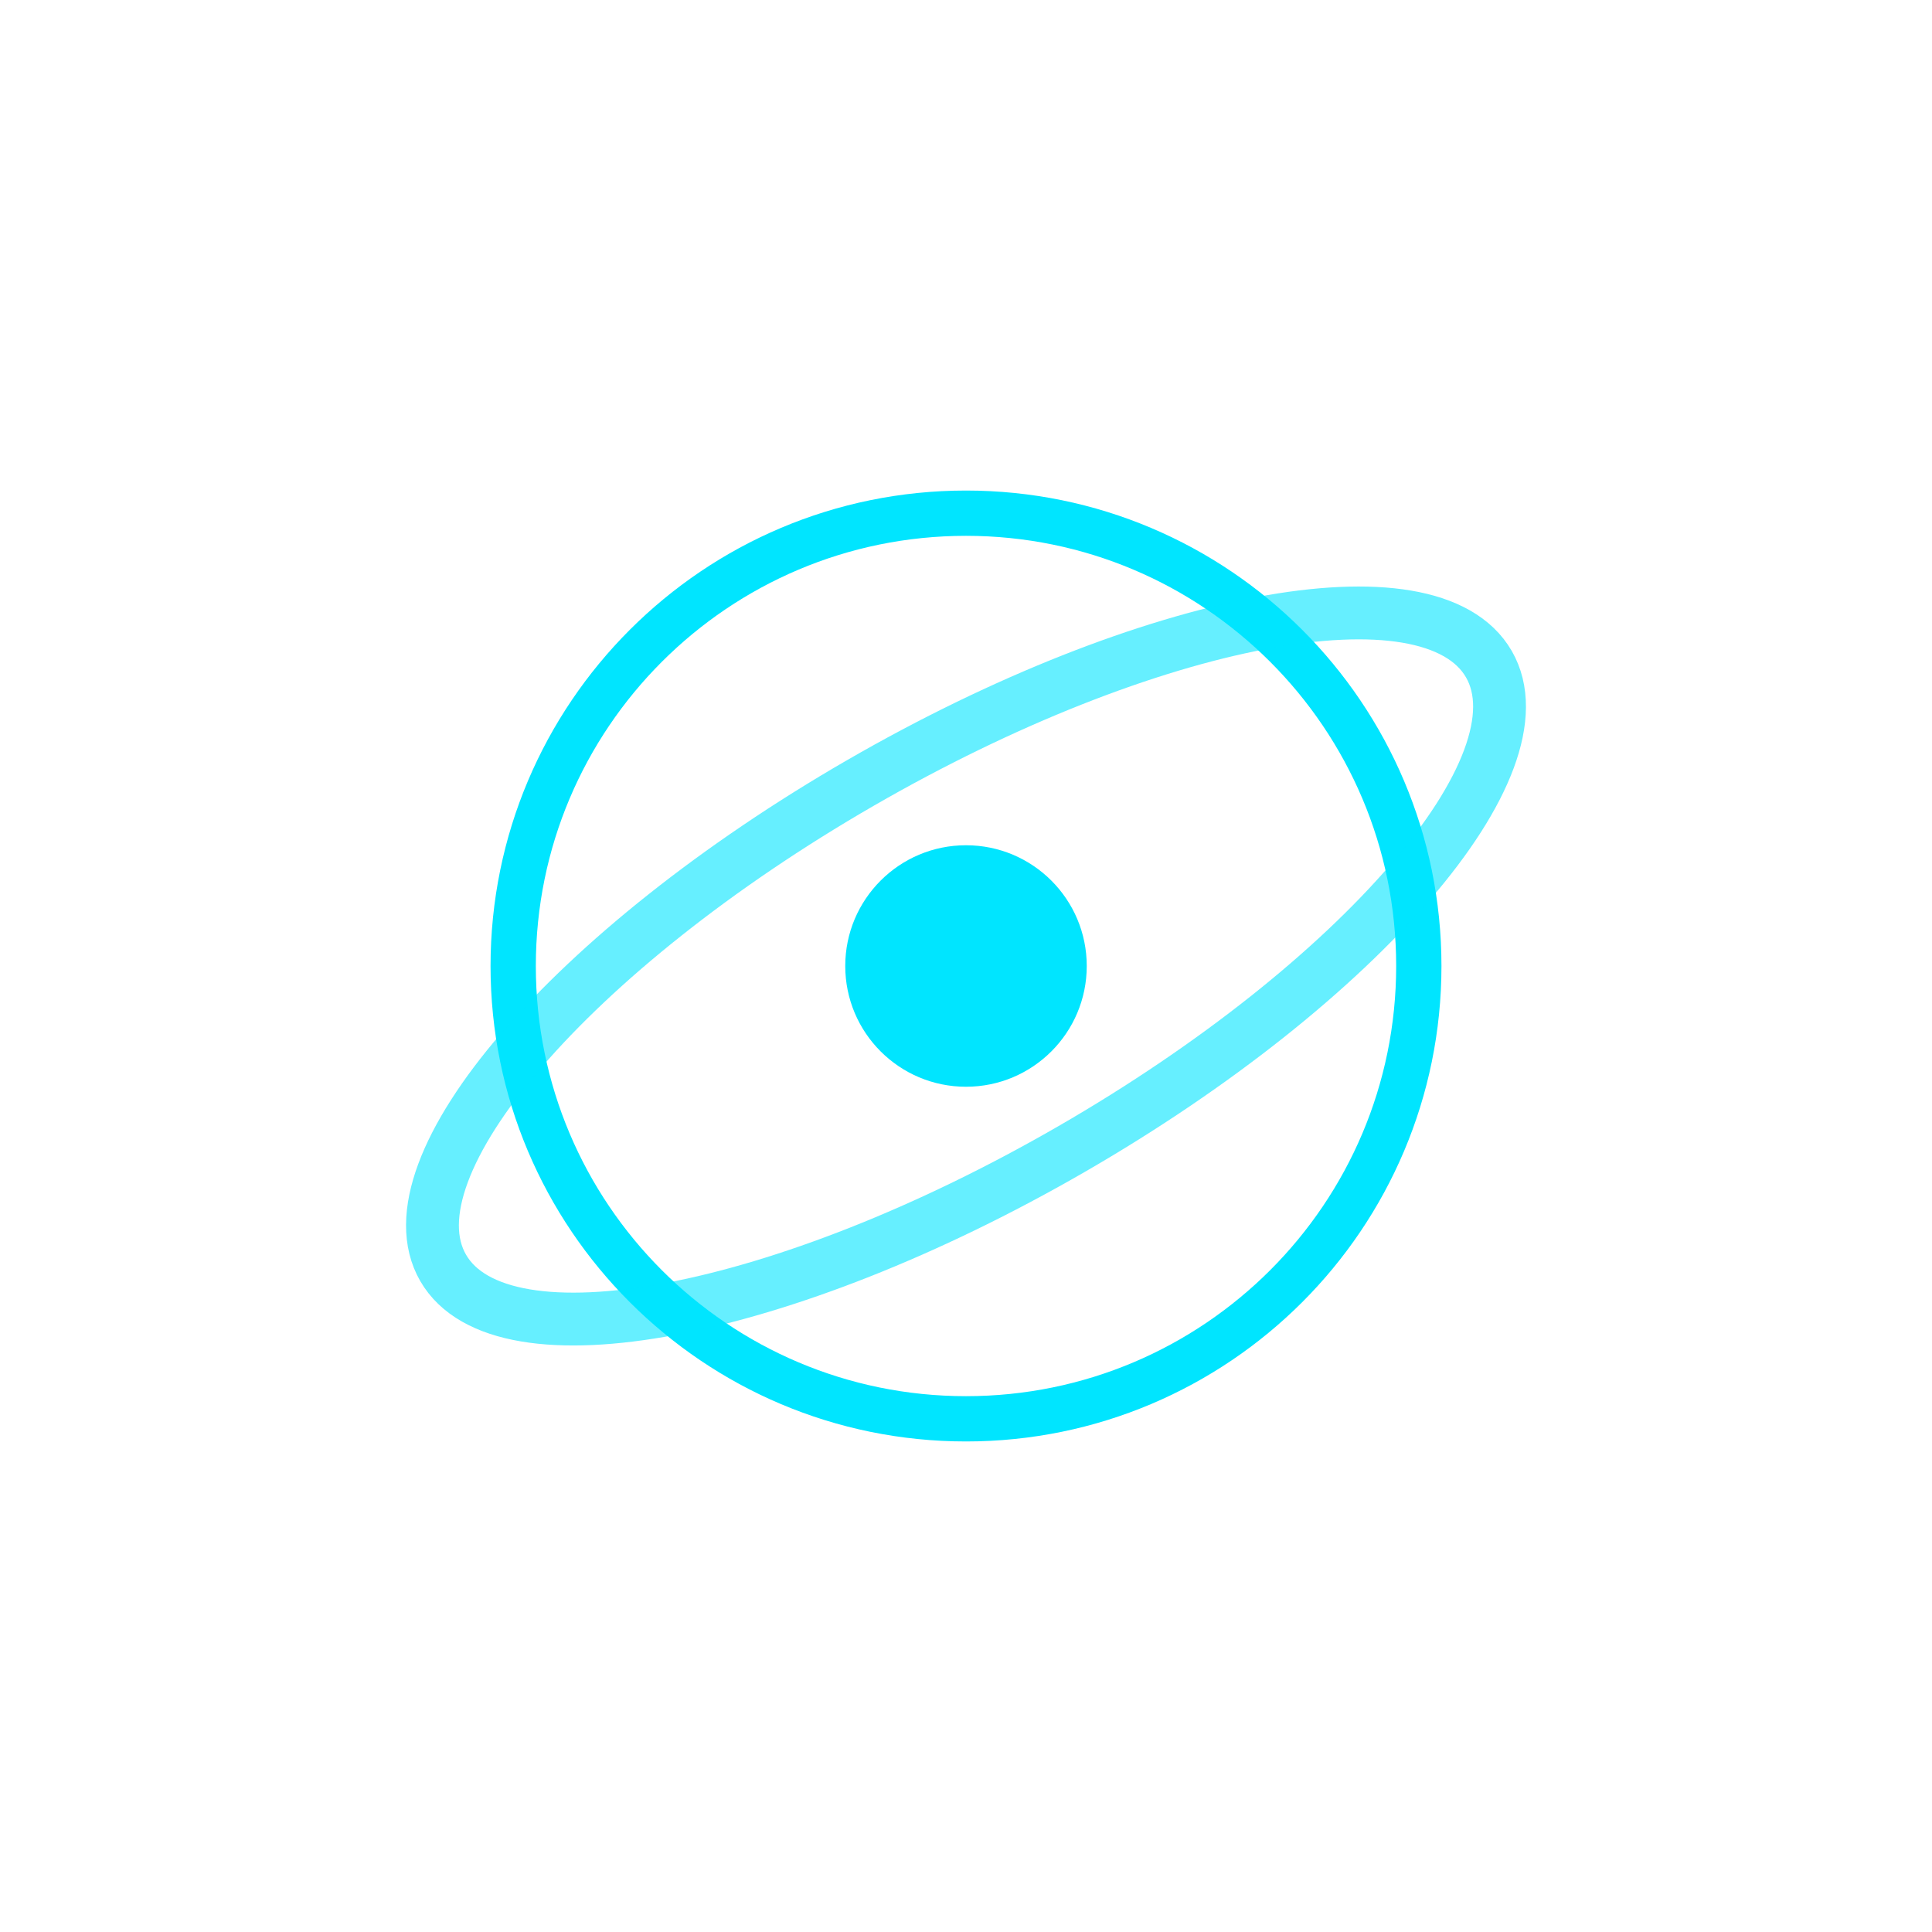
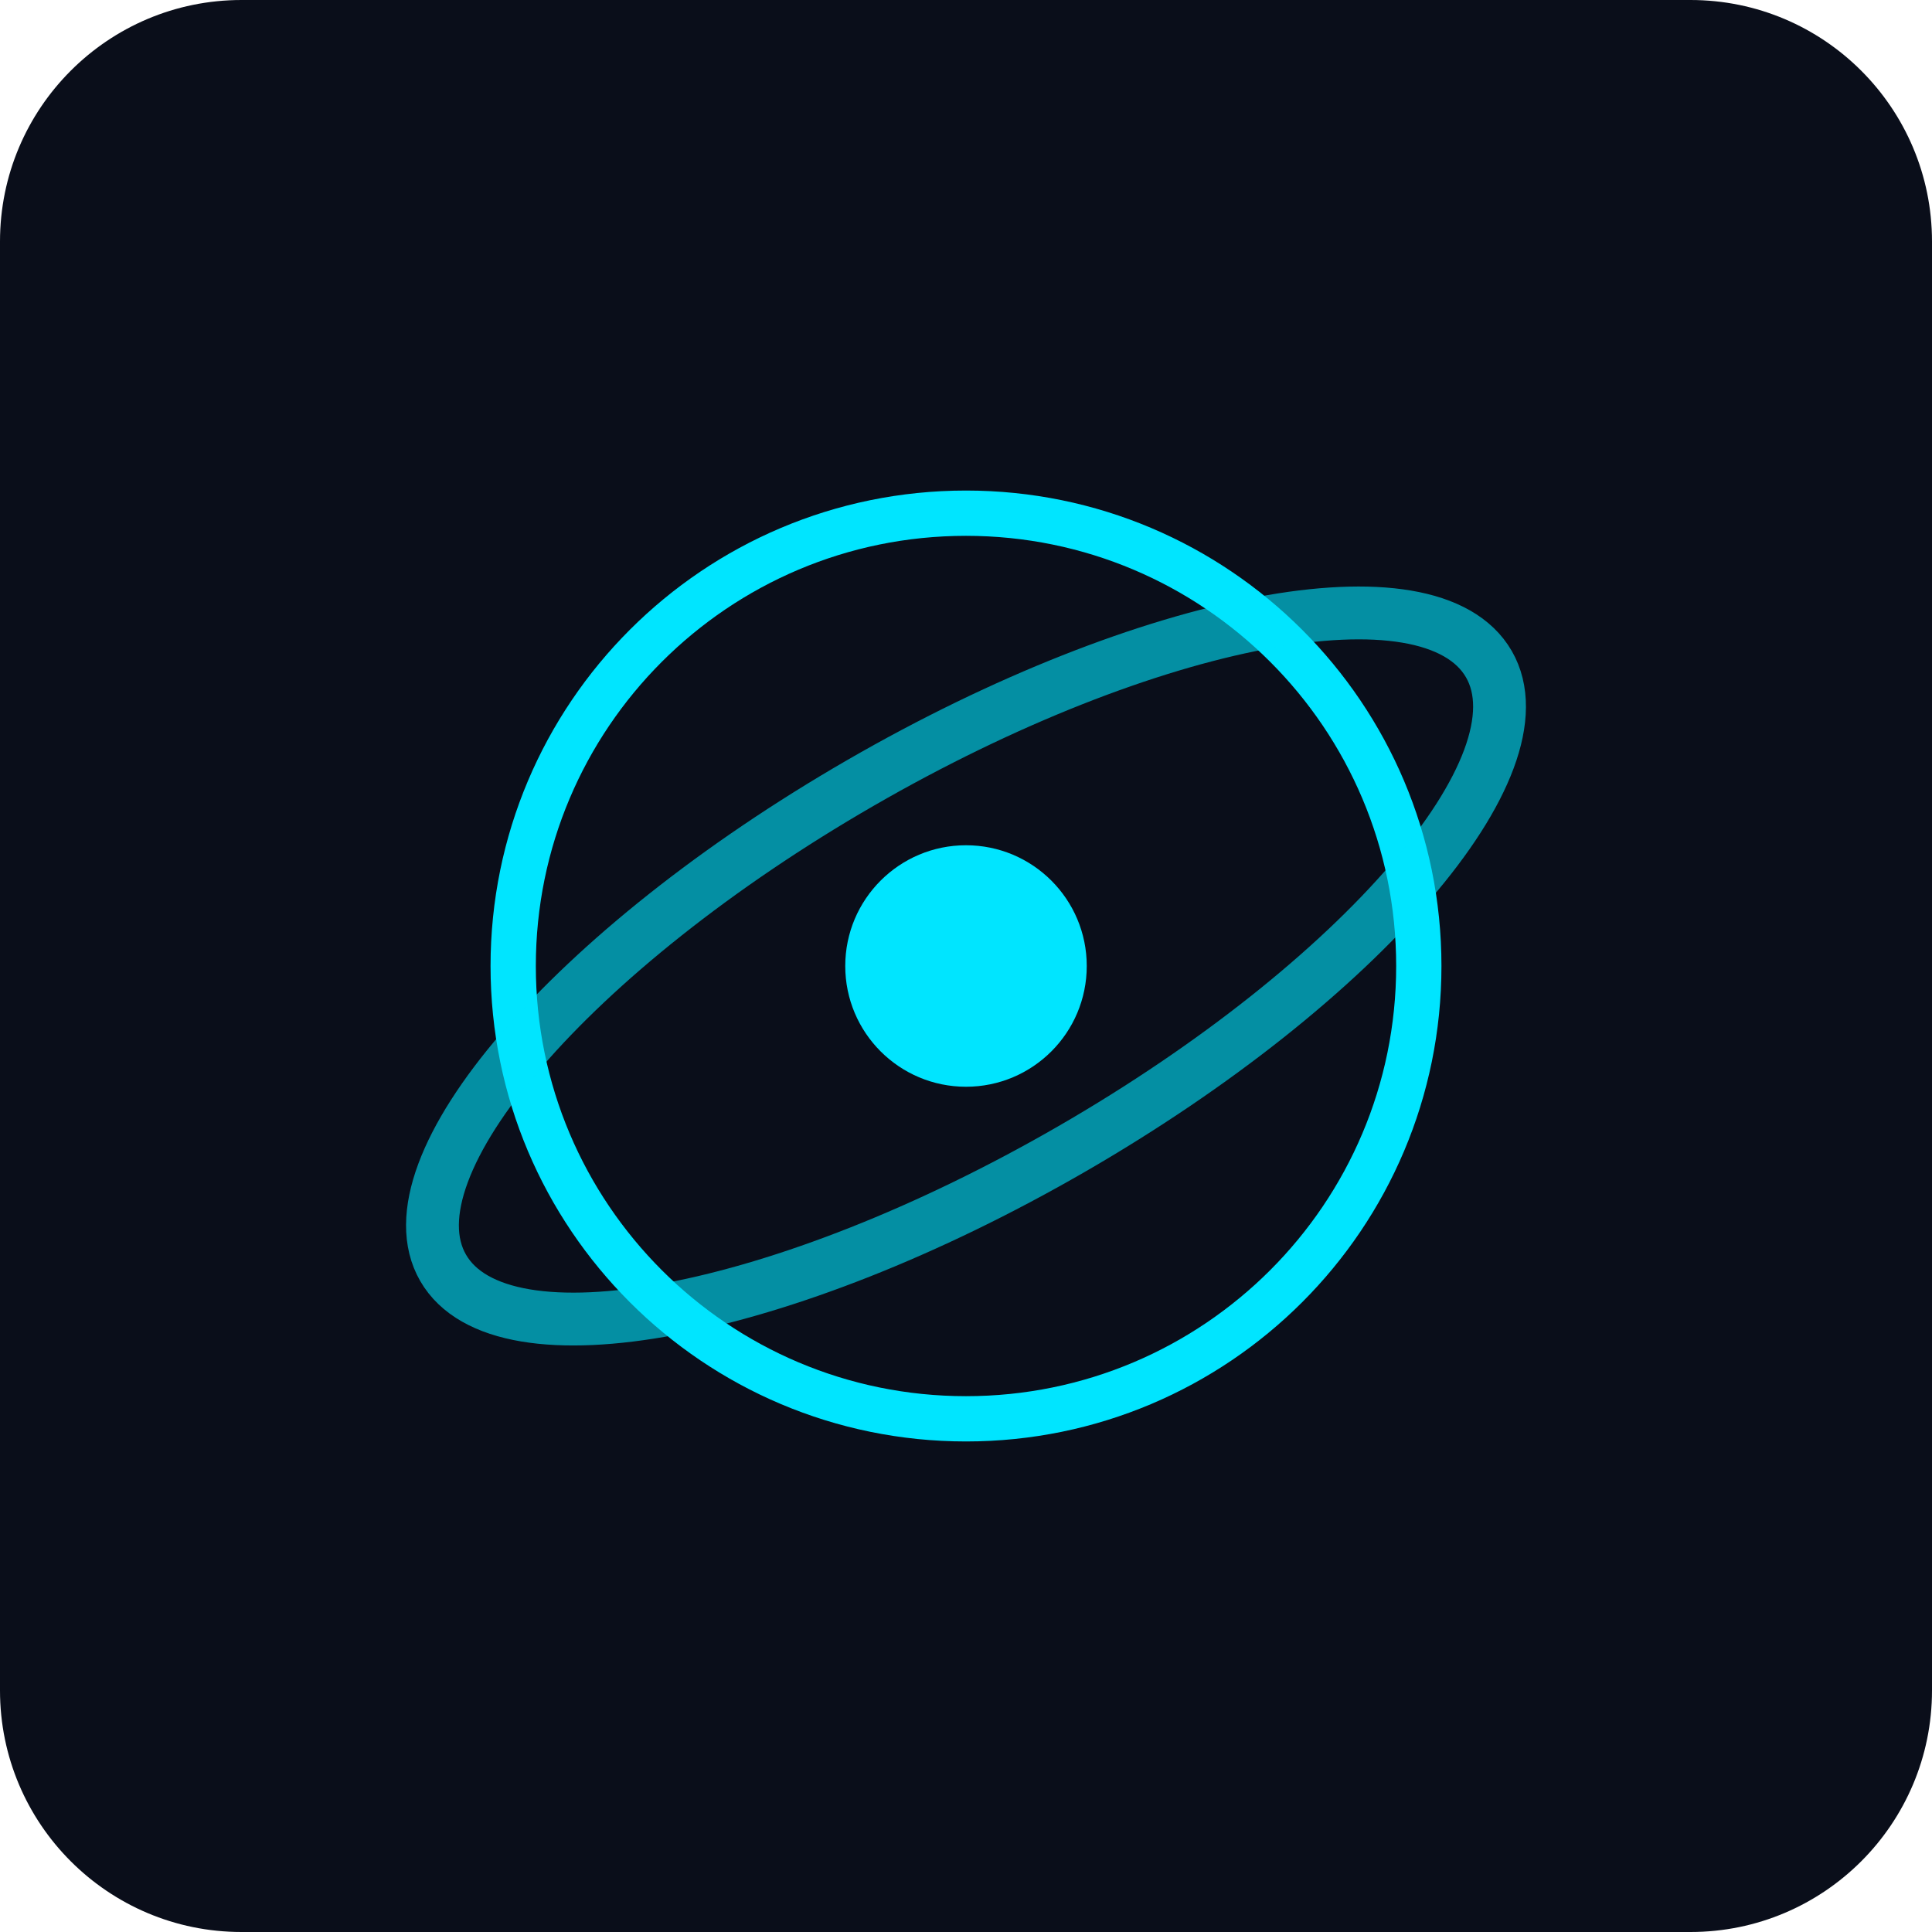
<svg xmlns="http://www.w3.org/2000/svg" width="512" height="512" viewBox="0 0 512 512" fill="none">
+   <rect width="512" height="512" rx="64" fill="#0a0e1a" />
  <circle cx="256" cy="256" r="120" stroke="#00e5ff" stroke-width="12" fill="none" />
  <ellipse cx="256" cy="256" rx="160" ry="56" transform="rotate(-30 256 256)" stroke="rgba(0,229,255,0.6)" stroke-width="14" fill="none" />
  <circle cx="256" cy="256" r="32" fill="#00e5ff" />
</svg>
